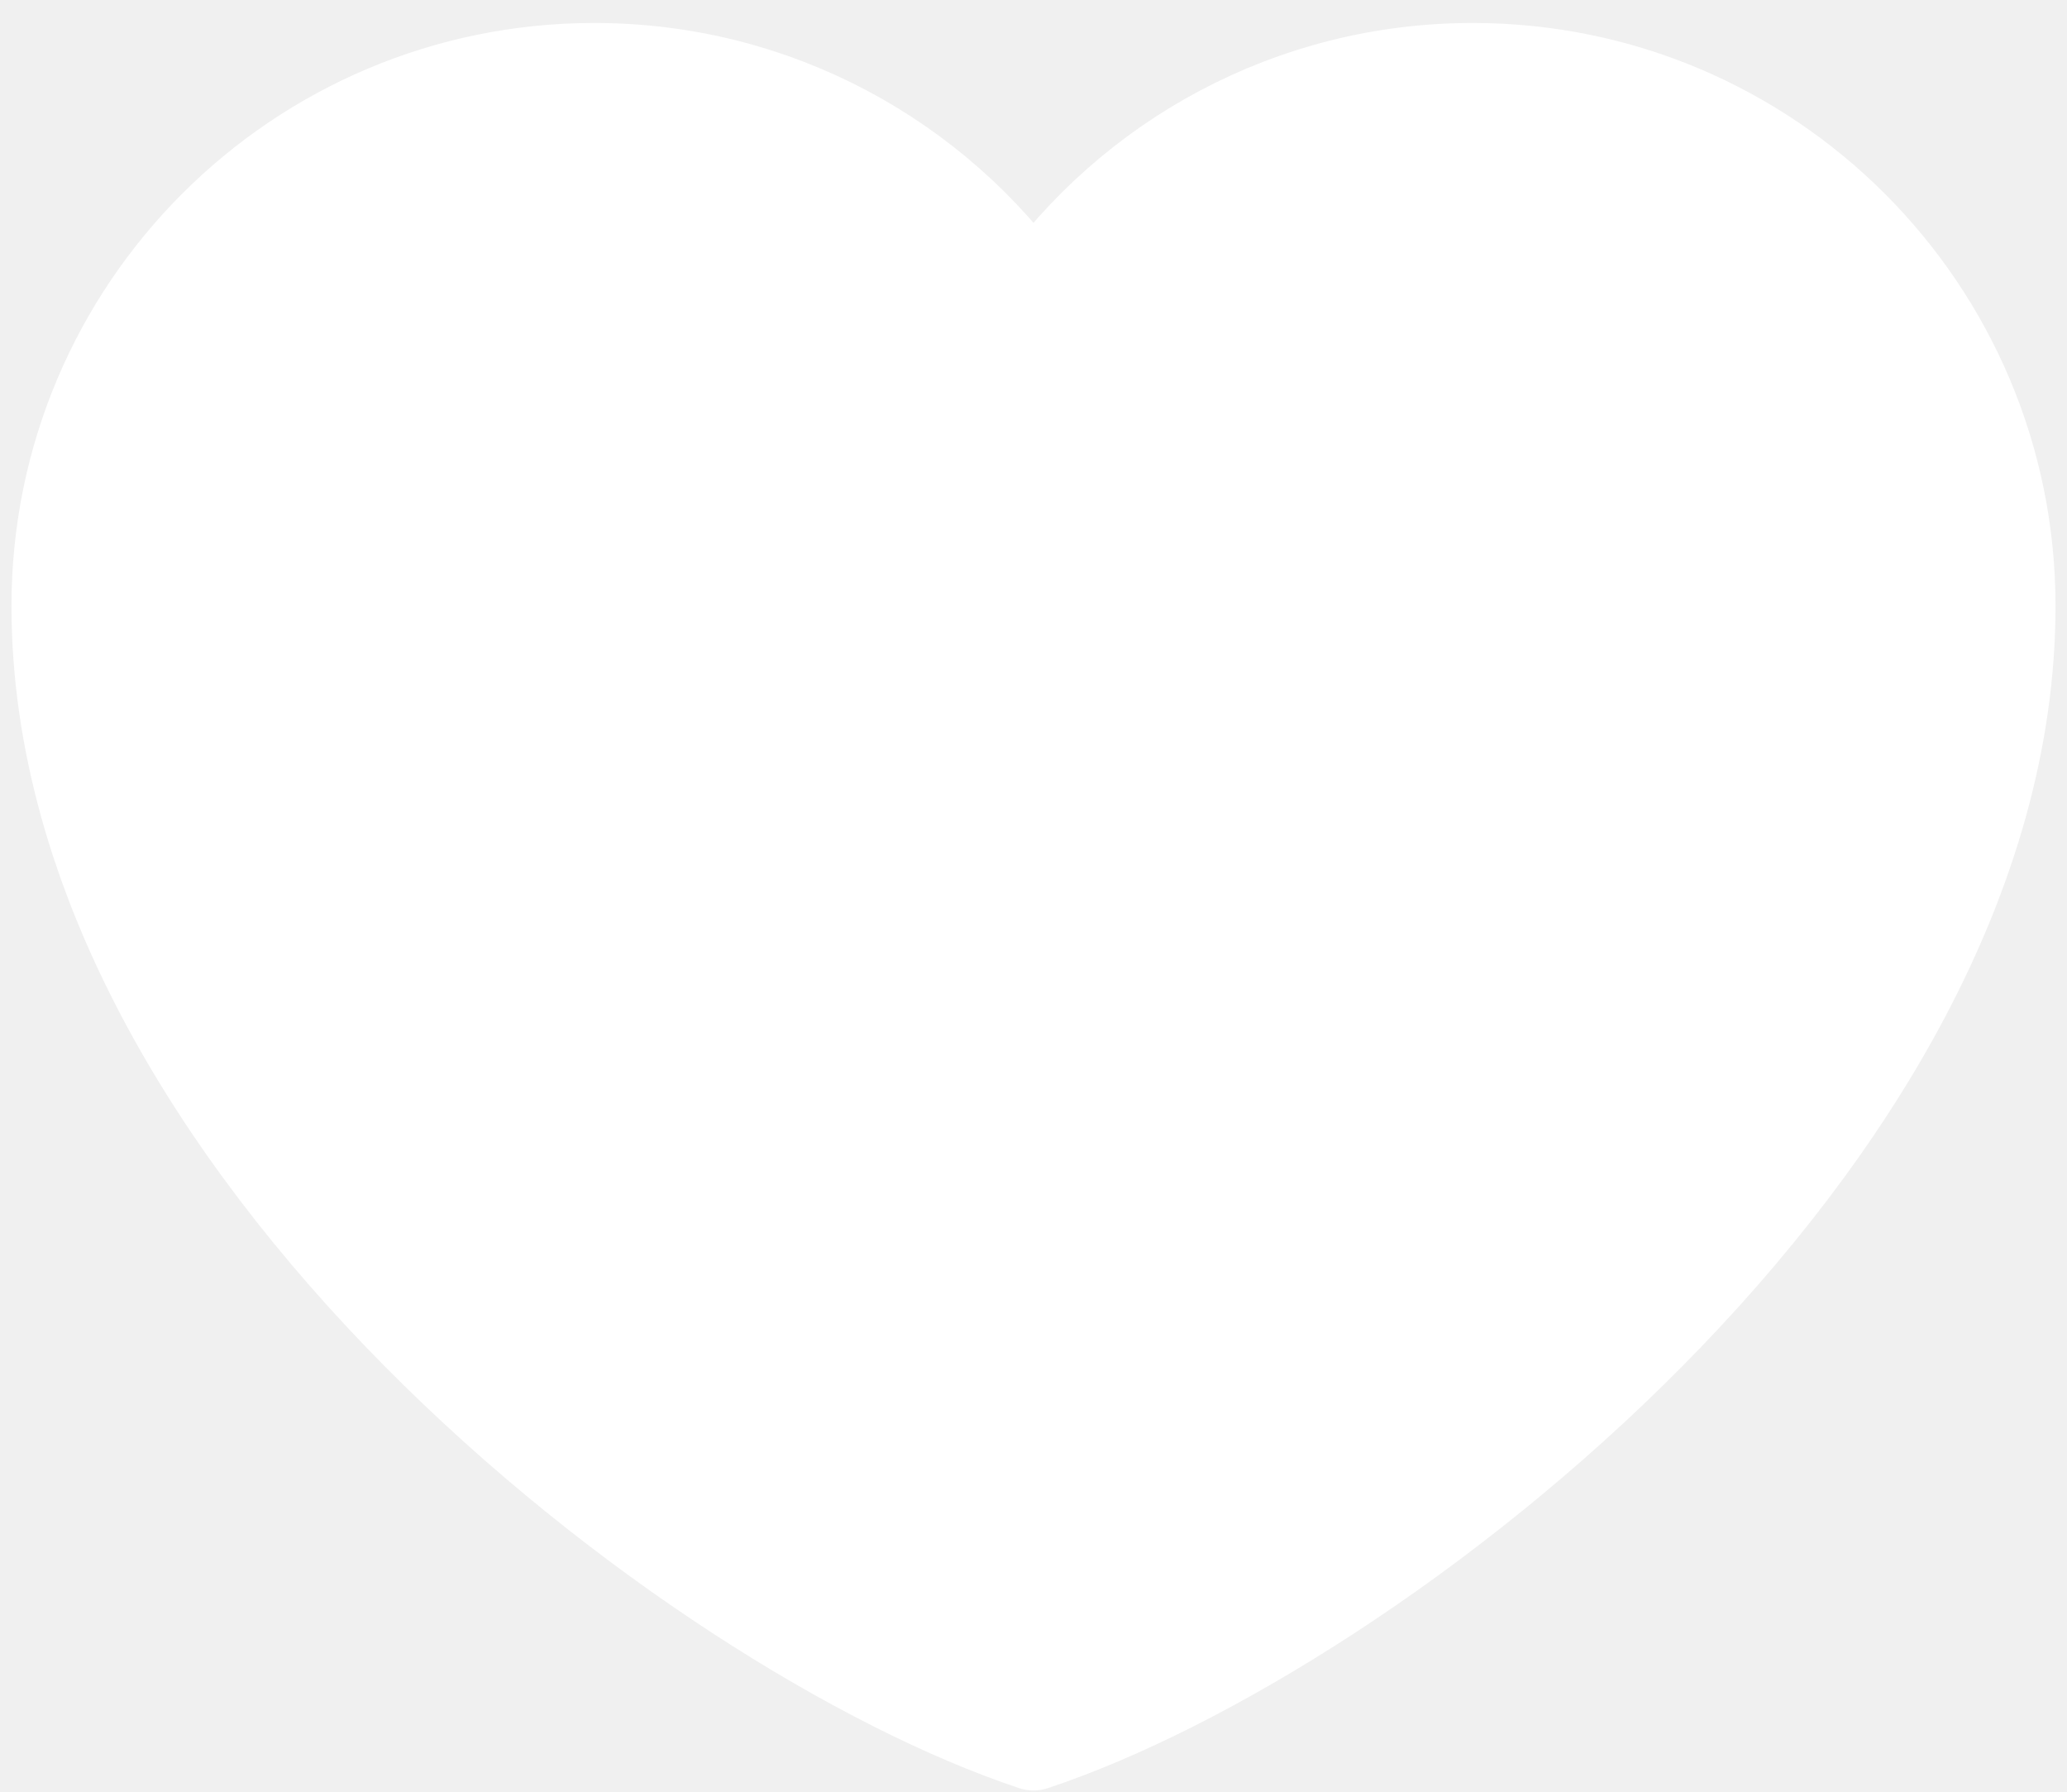
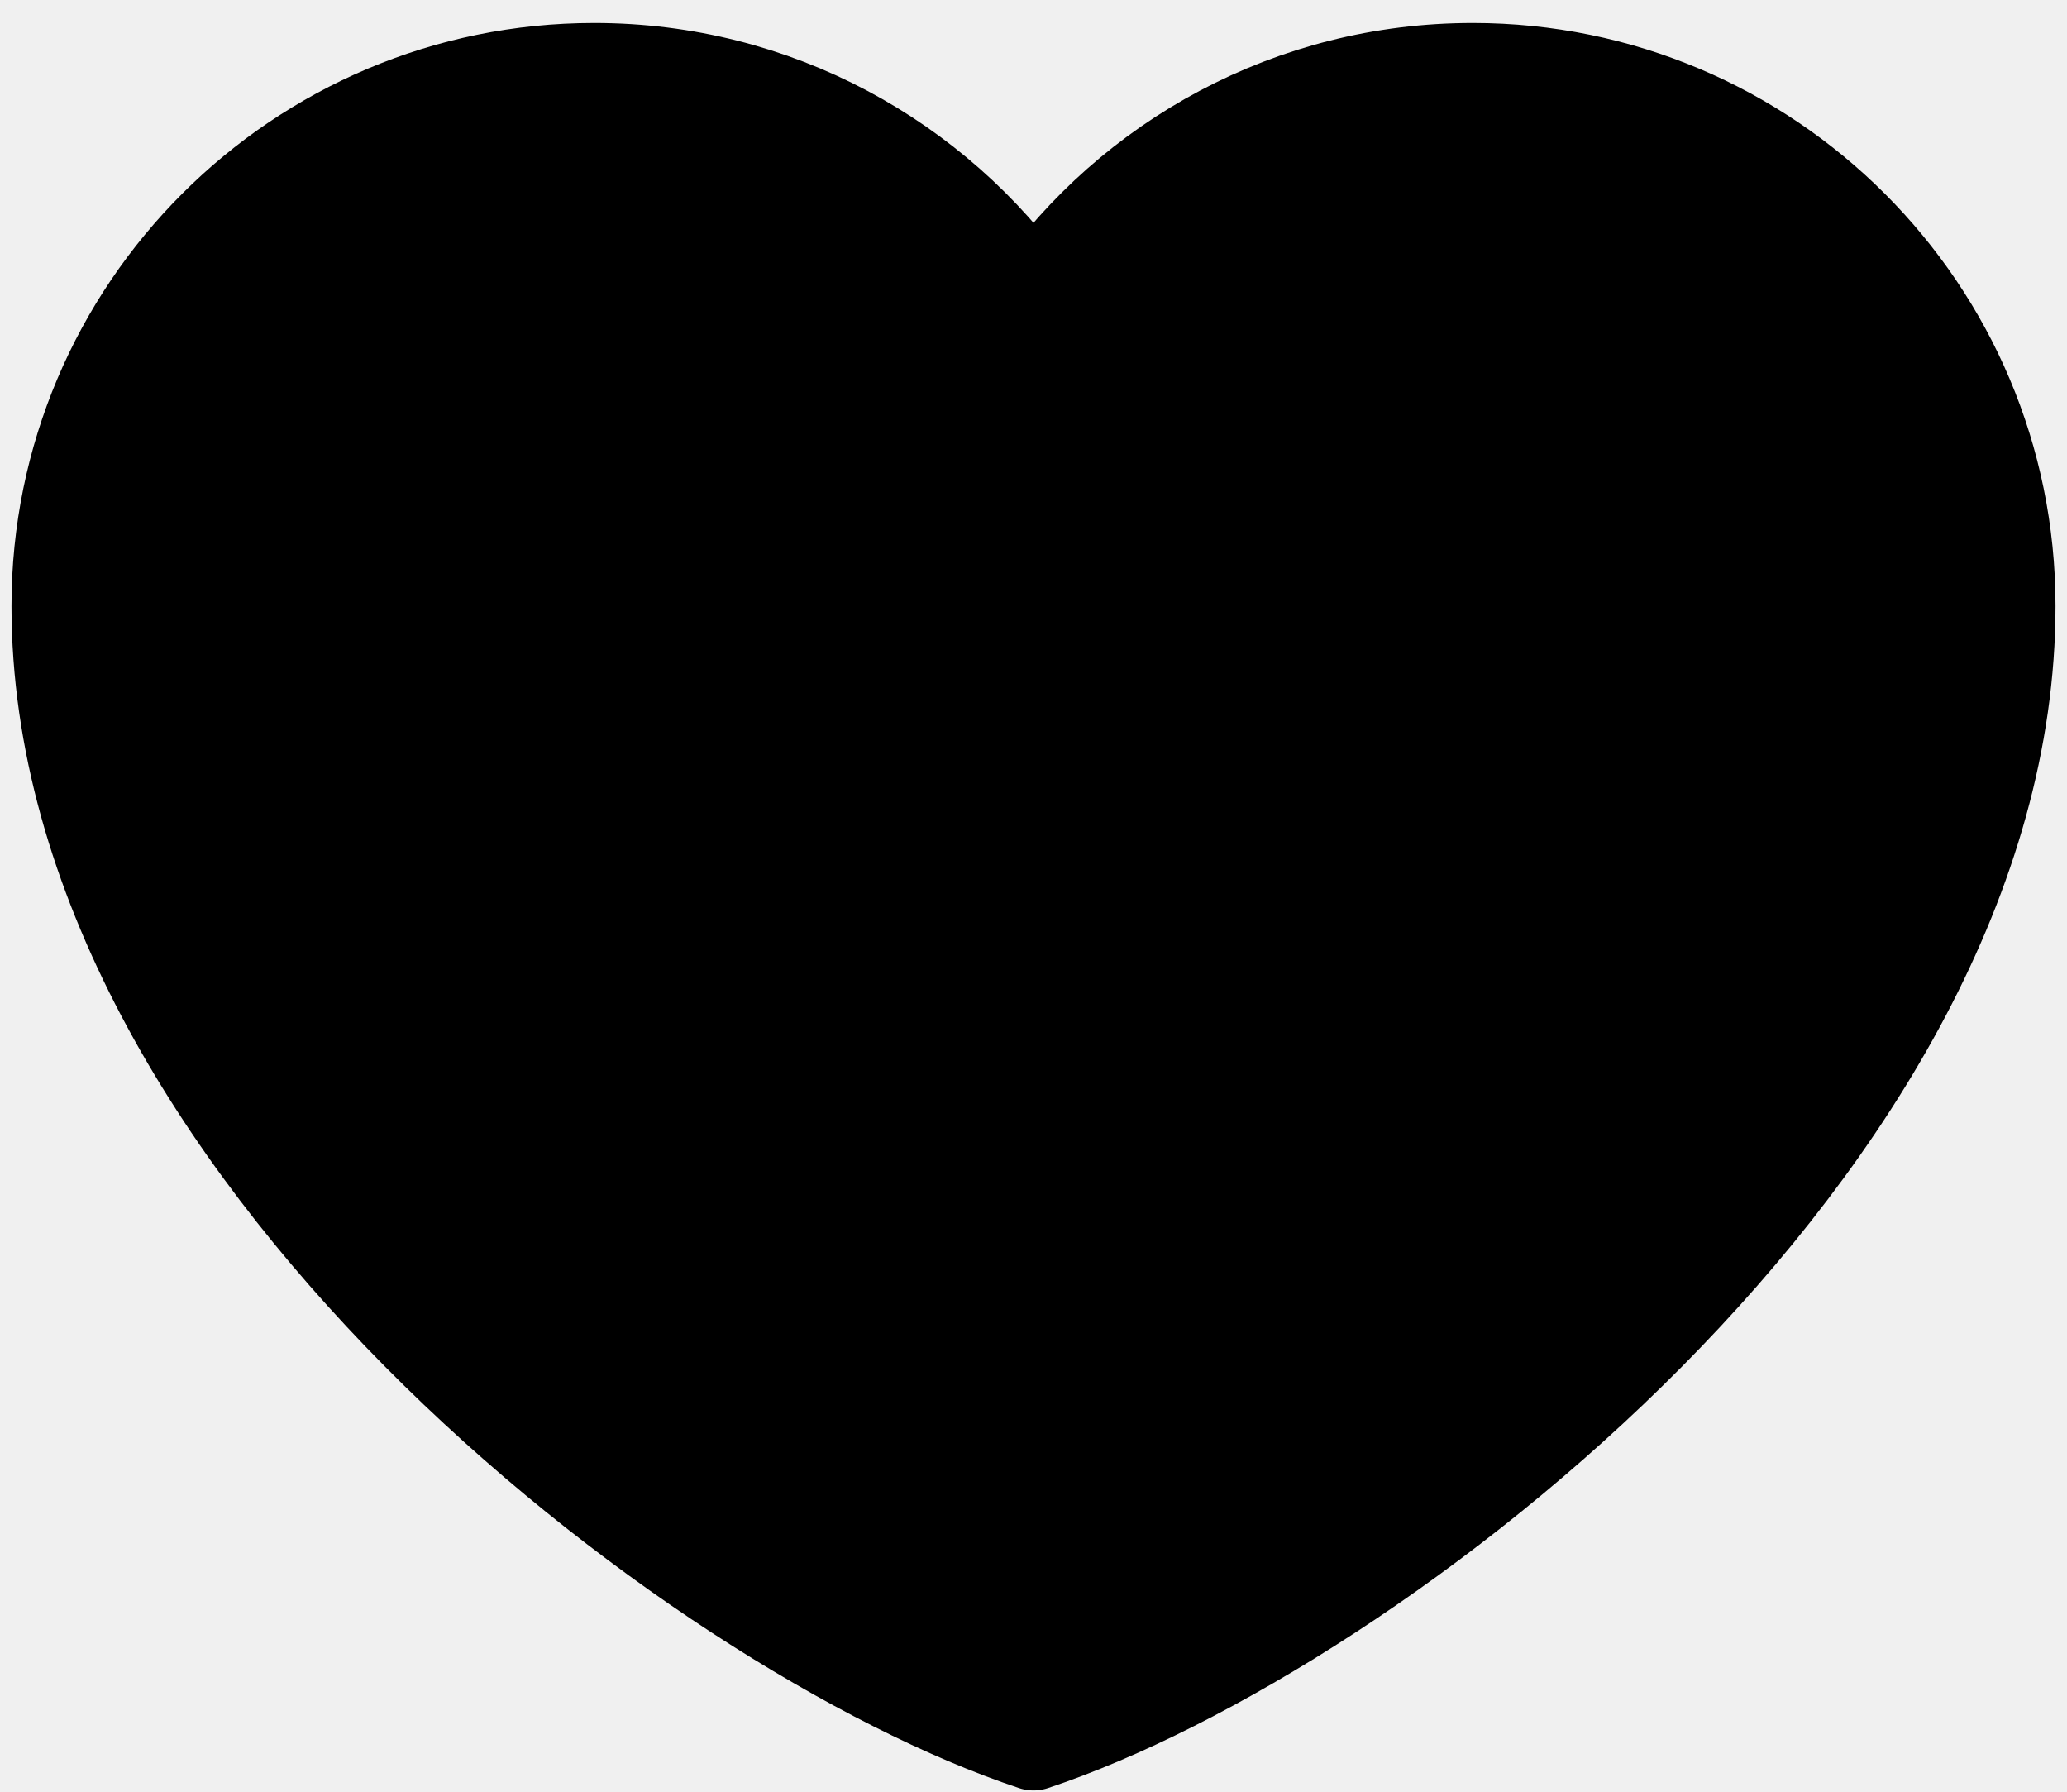
<svg xmlns="http://www.w3.org/2000/svg" width="45" height="39" viewBox="0 0 45 39" fill="none">
-   <path d="M12.938 1.5C6.483 1.5 1.25 6.733 1.25 13.188C1.25 24.875 15.062 35.5 22.5 37.972C29.938 35.5 43.75 24.875 43.75 13.188C43.75 6.733 38.517 1.5 32.062 1.5C28.11 1.5 24.615 3.462 22.5 6.466C20.385 3.462 16.89 1.5 12.938 1.5Z" fill="white" stroke="white" stroke-width="2" stroke-linecap="round" stroke-linejoin="round" />
+   <path d="M12.938 1.5C6.483 1.5 1.25 6.733 1.25 13.188C1.25 24.875 15.062 35.5 22.5 37.972C29.938 35.5 43.75 24.875 43.75 13.188C43.75 6.733 38.517 1.5 32.062 1.5C28.11 1.5 24.615 3.462 22.5 6.466C20.385 3.462 16.89 1.5 12.938 1.5Z" fill="#000" stroke="#000" stroke-width="2" stroke-linecap="round" stroke-linejoin="round" />
</svg>
